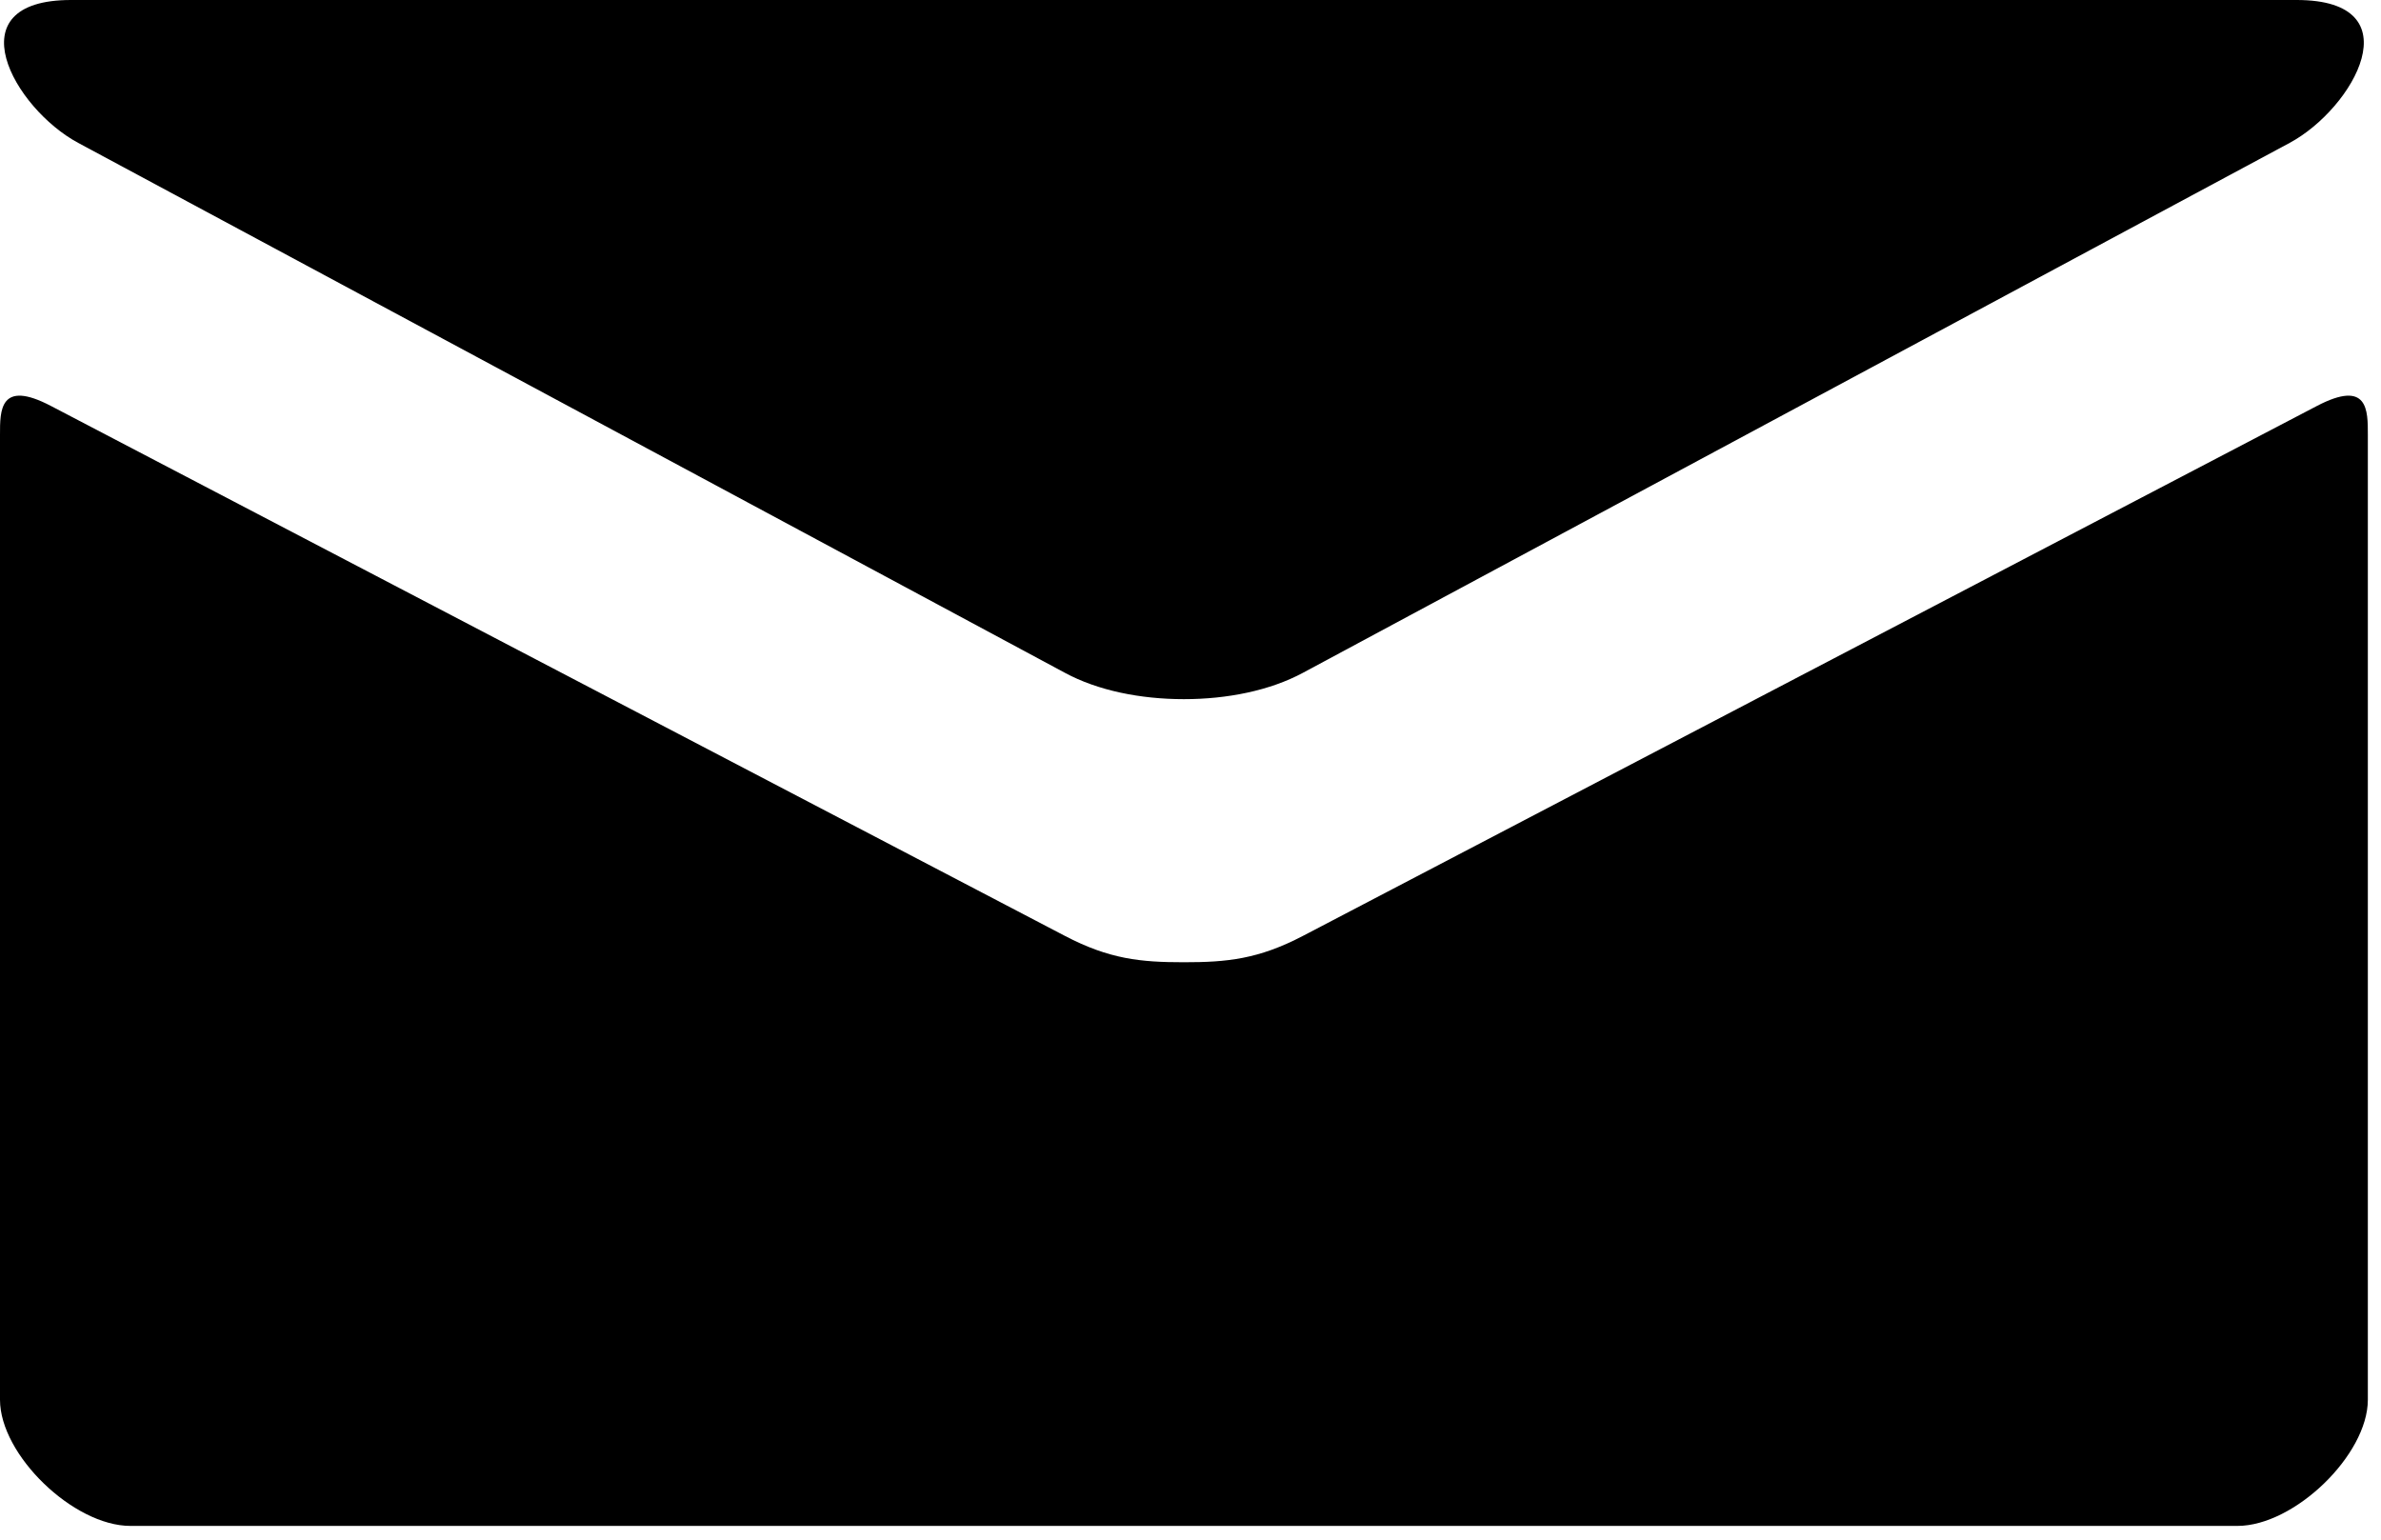
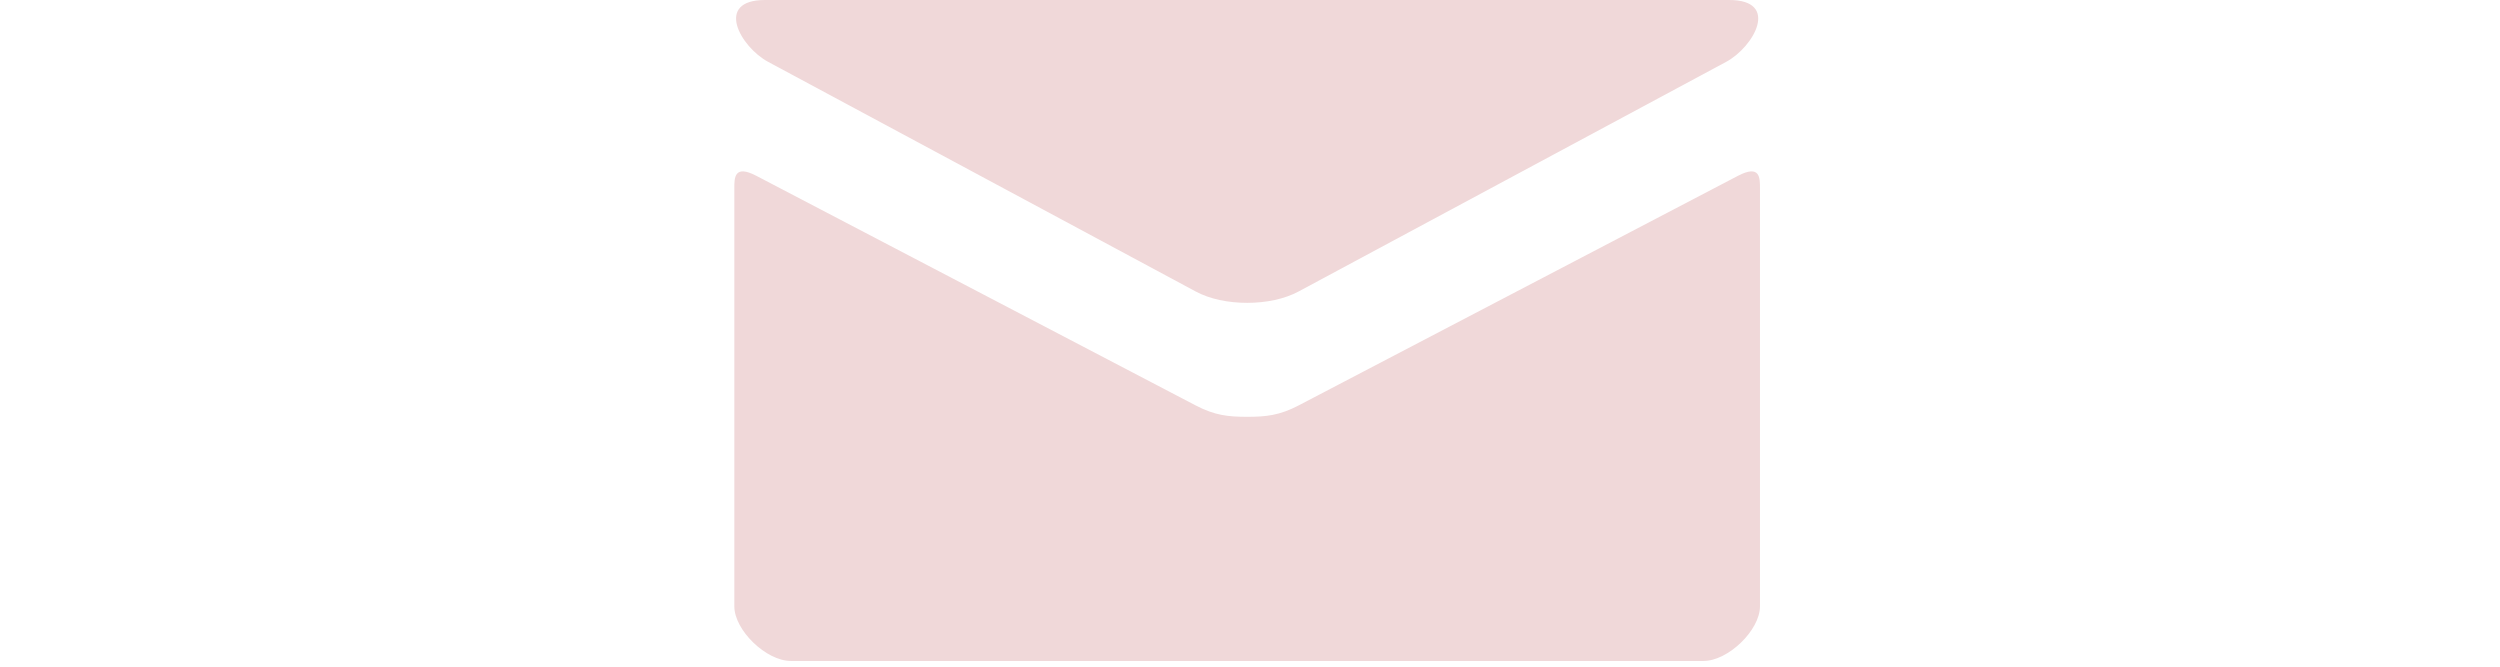
- <svg xmlns="http://www.w3.org/2000/svg" viewBox="0 0 181 117" width="181" height="117">
+ <svg xmlns="http://www.w3.org/2000/svg" viewBox="0 0 181 117" width="30" height="8">
  <defs>
    <clipPath clipPathUnits="userSpaceOnUse" id="cp1">
      <path d="M0 0L180 0L180 116L0 116Z" />
    </clipPath>
  </defs>
  <style>
		tspan { white-space:pre }
- 		.shp0 { fill: #000000 } 
+ 		.shp0 { fill: #f0d8d9 } 
	</style>
  <g id="Page 1" clip-path="url(#cp1)">
    <path id="Path 1" class="shp0" d="M176.13 30.86C170.58 33.75 102.46 69.37 99.06 71.14C95.66 72.92 93.28 73.15 90 73.15C86.71 73.15 84.34 72.92 80.94 71.14C77.54 69.37 9.42 33.75 3.87 30.86C-0.03 28.82 0 31.21 0 33.05L0 106.41C0 110.6 5.58 116 9.92 116L170.08 116C174.42 116 180 110.6 180 106.41L180 33.05C180 31.21 180.04 28.82 176.13 30.86ZM5.94 10.86C10.82 13.48 78.42 49.79 80.94 51.14C83.45 52.5 86.71 53.15 90 53.15C93.28 53.15 96.54 52.5 99.06 51.14C101.58 49.79 169.18 13.48 174.06 10.86C178.94 8.23 183.57 0 174.59 0L5.4 0C-3.56 0 1.05 8.23 5.94 10.86Z" />
  </g>
</svg>
